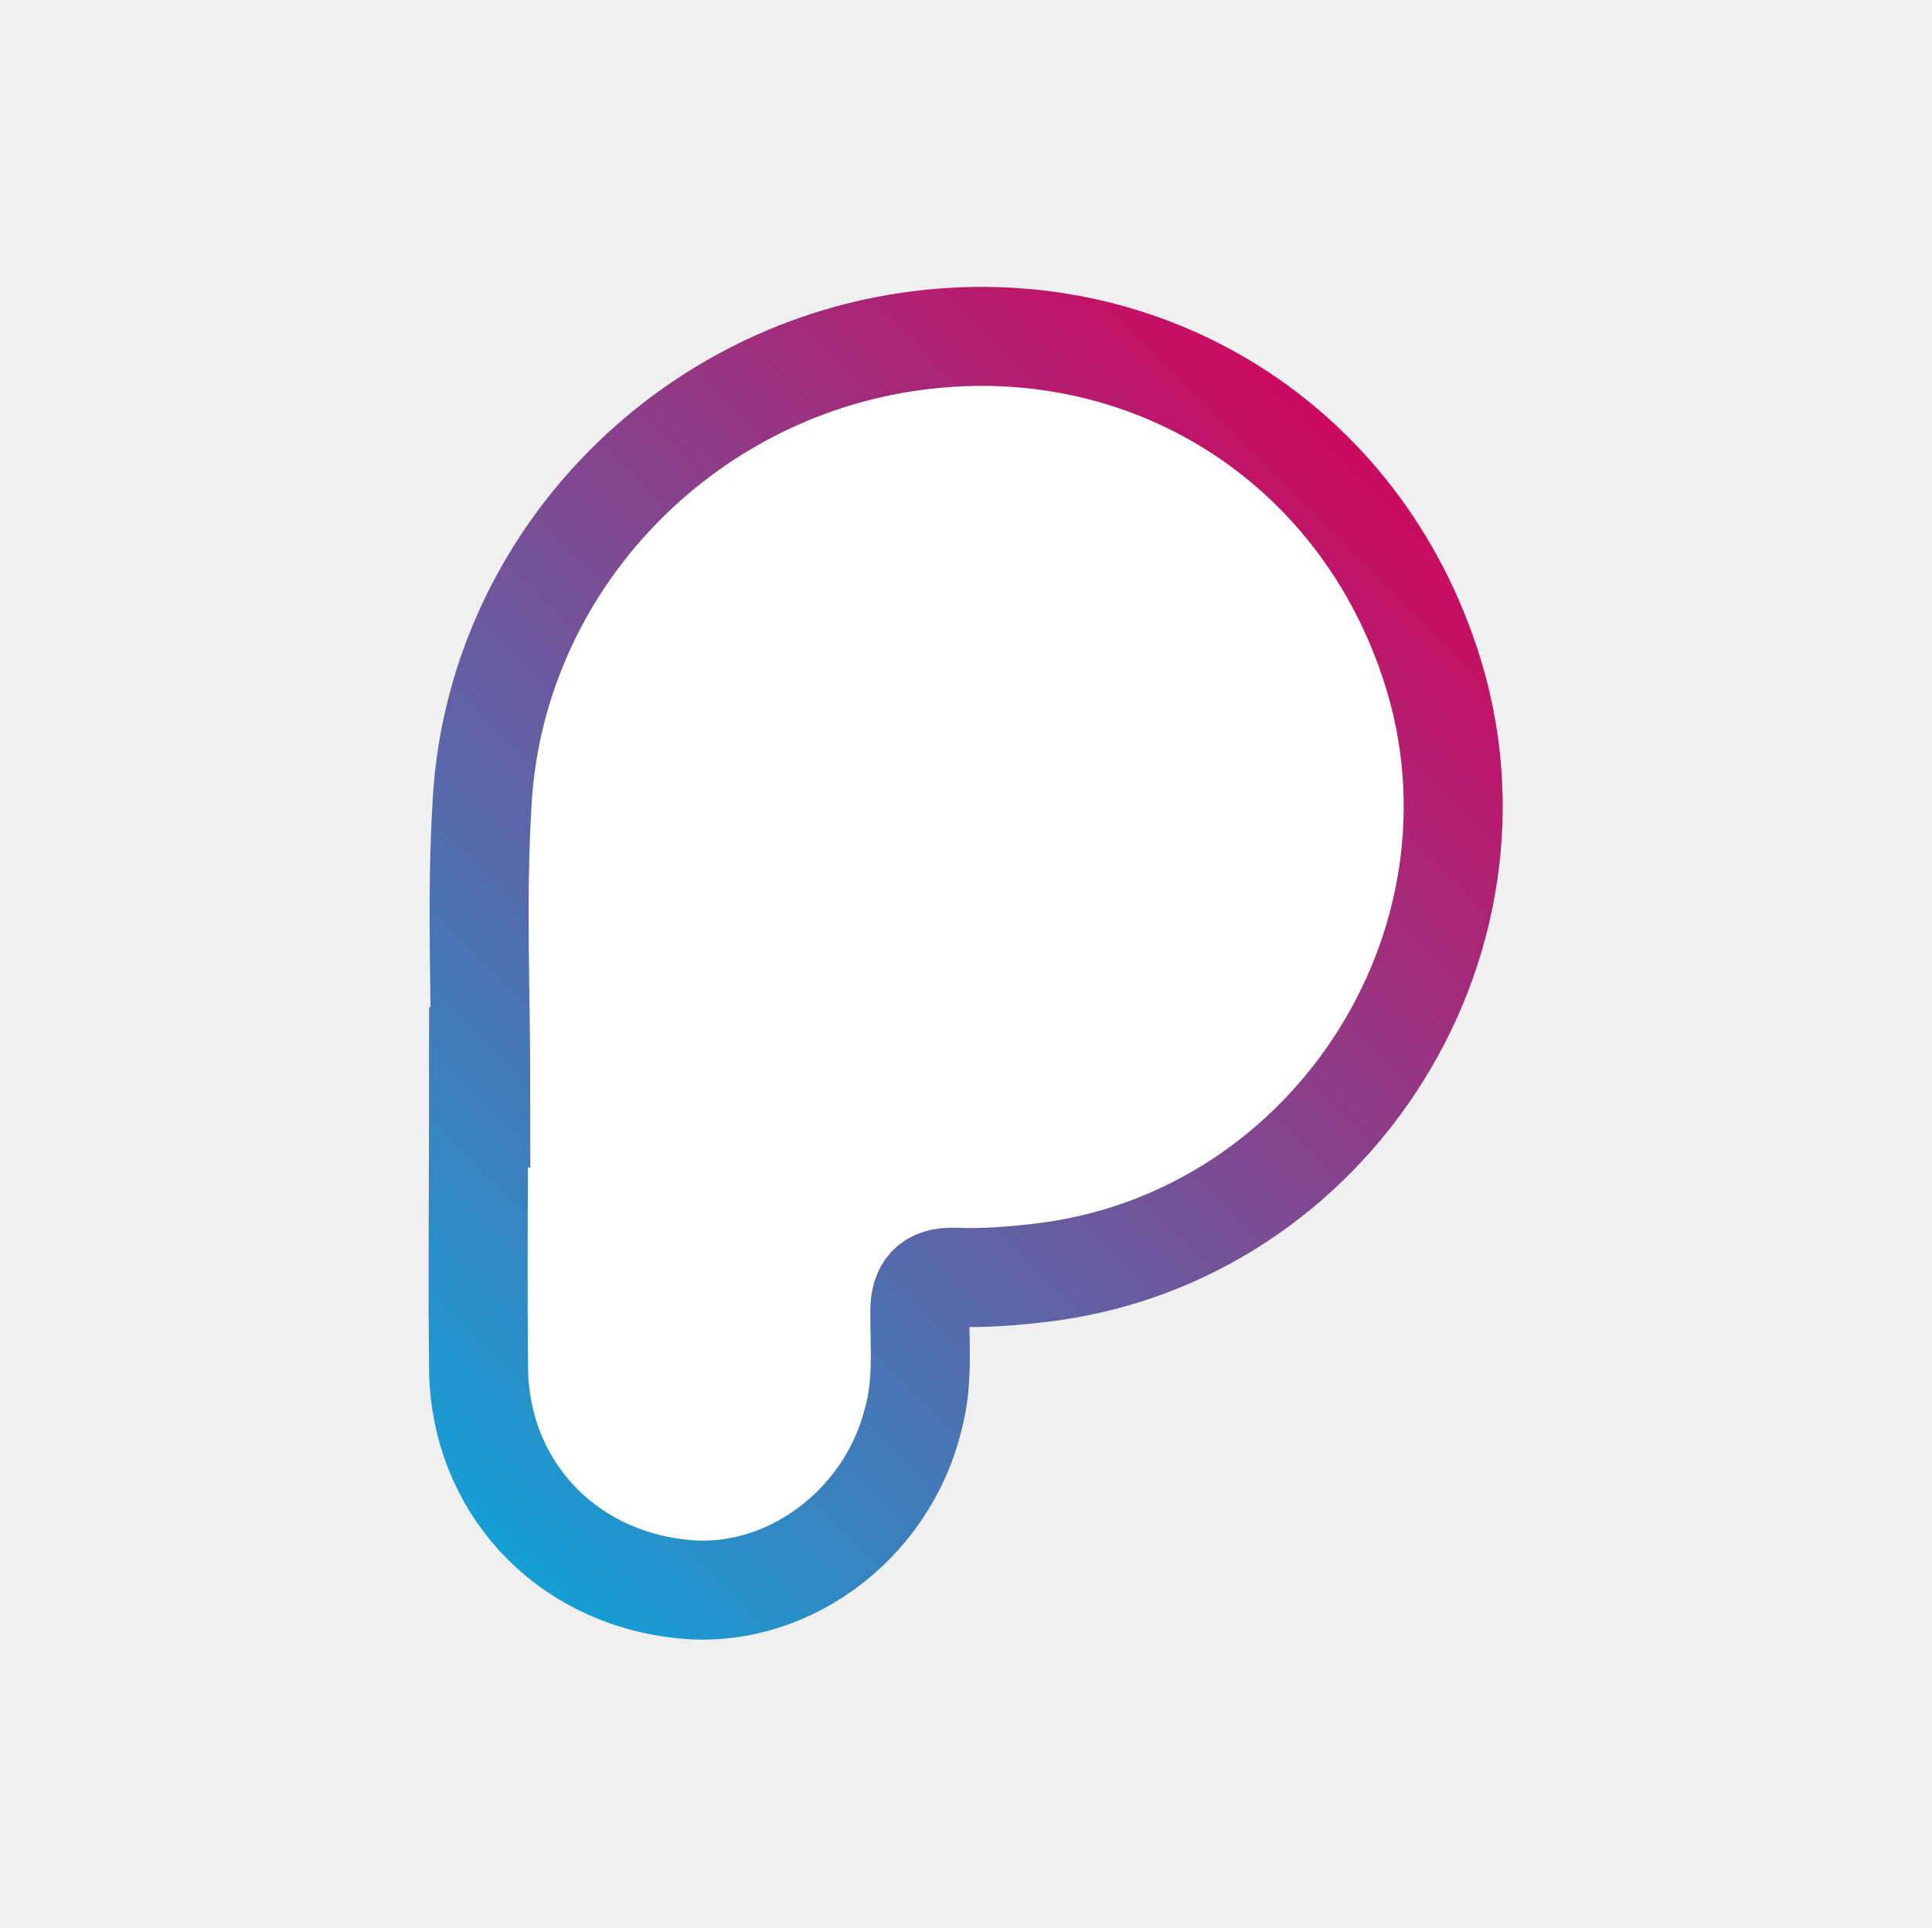
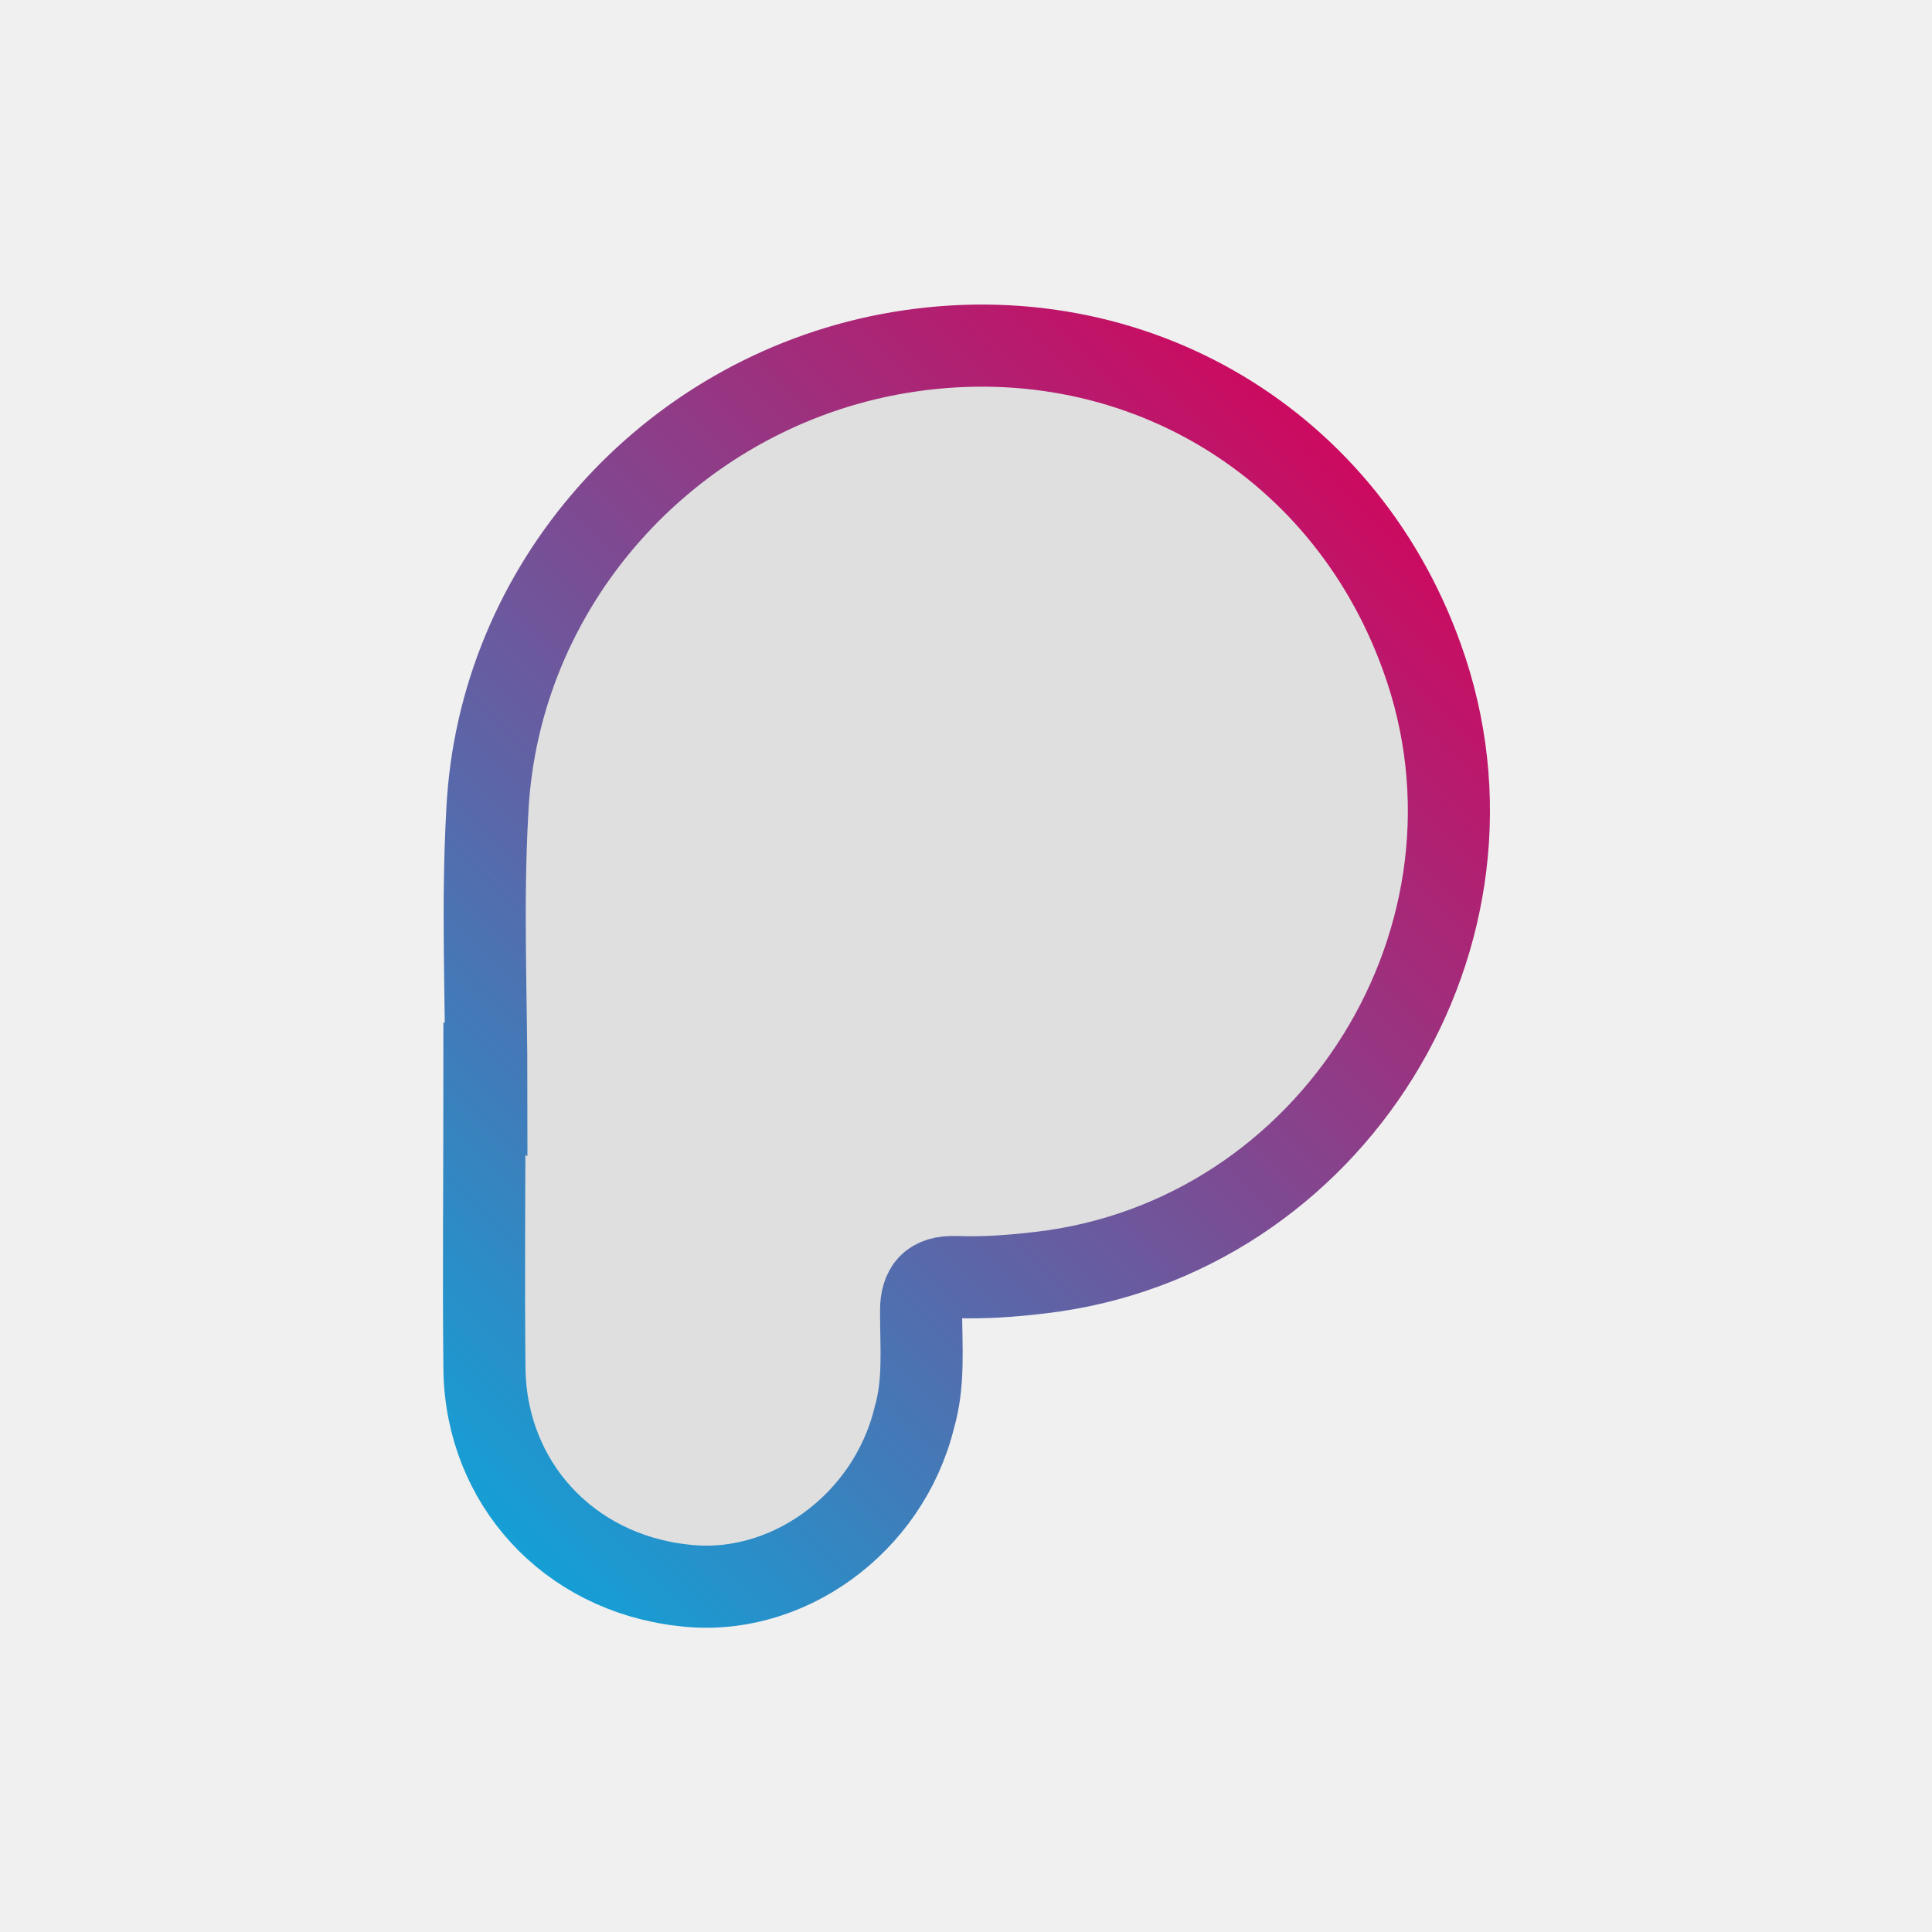
- <svg xmlns="http://www.w3.org/2000/svg" version="1.1" id="Layer_1" x="0px" y="0px" viewBox="0 0 175.6 175.2" style="enable-background:new 0 0 175.6 175.2;" xml:space="preserve">
+ <svg xmlns="http://www.w3.org/2000/svg" version="1.1" id="Layer_1" x="0px" y="0px" viewBox="0 0 400 400" style="enable-background:new 0 0 400 400;" xml:space="preserve">
  <style type="text/css">
- 	.st0{fill:#FFFFFF;}
- 	.st1{fill:none;stroke:url(#SVGID_1_);stroke-width:9;stroke-miterlimit:10;}
+ 	.st0{fill:none;stroke:#D66B6B;stroke-width:0.75;stroke-miterlimit:10;}
+ 	.st1{fill:#DFDFDF;}
+ 	.st2{fill:none;stroke:url(#SVGID_1_);stroke-width:17;stroke-miterlimit:10;}
</style>
+   <path class="st0" d="M184.7,178.7l26.6,27c0,0,3.7,2.3,4,8.3c0.2,6-2.3,7.3-2.3,7.3" />
+   <path class="st0" d="M184.6,165.2l33.9,34c0,0,3.1,0.1,1.4,21.3c0,0-1.8,6.4-6.3,7.5l-34,6.8" />
+   <line class="st0" x1="200" y1="196.1" x2="200" y2="203.9" />
  <g>
-     <path class="st0" d="M43.7,98.9c0-8.5-0.4-17.1,0.1-25.6c1-20.7,16.5-38,36.8-41.9c21.5-4.1,41.7,7.4,49,27.8   c9.2,25.4-8.2,53.4-35.1,56.5c-2.6,0.3-5.1,0.5-7.7,0.4c-2.3-0.1-3.2,1-3.2,3.1c0,3.3,0.3,6.6-0.6,9.8   c-2.4,9.8-11.8,16.6-21.3,15.4c-10.5-1.2-18-9.4-18.2-19.8c-0.1-8.6,0-17.2,0-25.8C43.7,98.9,43.7,98.9,43.7,98.9z" />
+     <path class="st1" d="M95.8,227.5c0-19.8-0.9-39.9,0.2-59.7c2.3-48.3,38.5-88.7,85.9-97.8c50.2-9.6,97.3,17.3,114.3,64.9   c21.5,59.3-19.1,124.6-81.9,131.8c-6.1,0.7-11.9,1.2-18,0.9c-5.4-0.2-7.5,2.3-7.5,7.2c0,7.7,0.7,15.4-1.4,22.9   c-5.6,22.9-27.5,38.7-49.7,35.9c-24.5-2.8-42-21.9-42.5-46.2c-0.2-20.1,0-40.1,0-60.2C95.8,227.5,95.8,227.5,95.8,227.5z" />
  </g>
  <g>
-     <linearGradient id="SVGID_1_" gradientUnits="userSpaceOnUse" x1="33.176" y1="-894.778" x2="122.381" y2="-805.573" gradientTransform="matrix(1 0 0 -1 0 -766)">
+     <linearGradient id="SVGID_1_" gradientUnits="userSpaceOnUse" x1="78.096" y1="-1455.759" x2="276.86" y2="-1256.996" gradientTransform="matrix(1 0 0 -1 0 -1164)">
      <stop offset="0" style="stop-color:#159FD5" />
      <stop offset="1" style="stop-color:#CC0A60" />
    </linearGradient>
-     <path class="st1" d="M43.7,98.9c0-8.5-0.4-17.1,0.1-25.6c1-20.7,16.5-38,36.8-41.9c21.5-4.1,41.7,7.4,49,27.8   c9.2,25.4-8.2,53.4-35.1,56.5c-2.6,0.3-5.1,0.5-7.7,0.4c-2.3-0.1-3.2,1-3.2,3.1c0,3.3,0.3,6.6-0.6,9.8   c-2.4,9.8-11.8,16.6-21.3,15.4c-10.5-1.2-18-9.4-18.2-19.8c-0.1-8.6,0-17.2,0-25.8C43.7,98.9,43.7,98.9,43.7,98.9z" />
+     <path class="st2" d="M100.7,225.6c0-19.2-0.9-38.5,0.2-57.7c2.3-46.7,37.2-85.7,83-94.5c48.5-9.2,94,16.7,110.5,62.7   c20.7,57.3-18.5,120.4-79.1,127.4c-5.9,0.7-11.5,1.1-17.4,0.9c-5.2-0.2-7.2,2.3-7.2,7c0,7.4,0.7,14.9-1.4,22.1   c-5.4,22.1-26.6,37.4-48,34.7c-23.7-2.7-40.6-21.2-41-44.6c-0.2-19.4,0-38.8,0-58.2C100.7,225.6,100.7,225.6,100.7,225.6z" />
  </g>
</svg>
